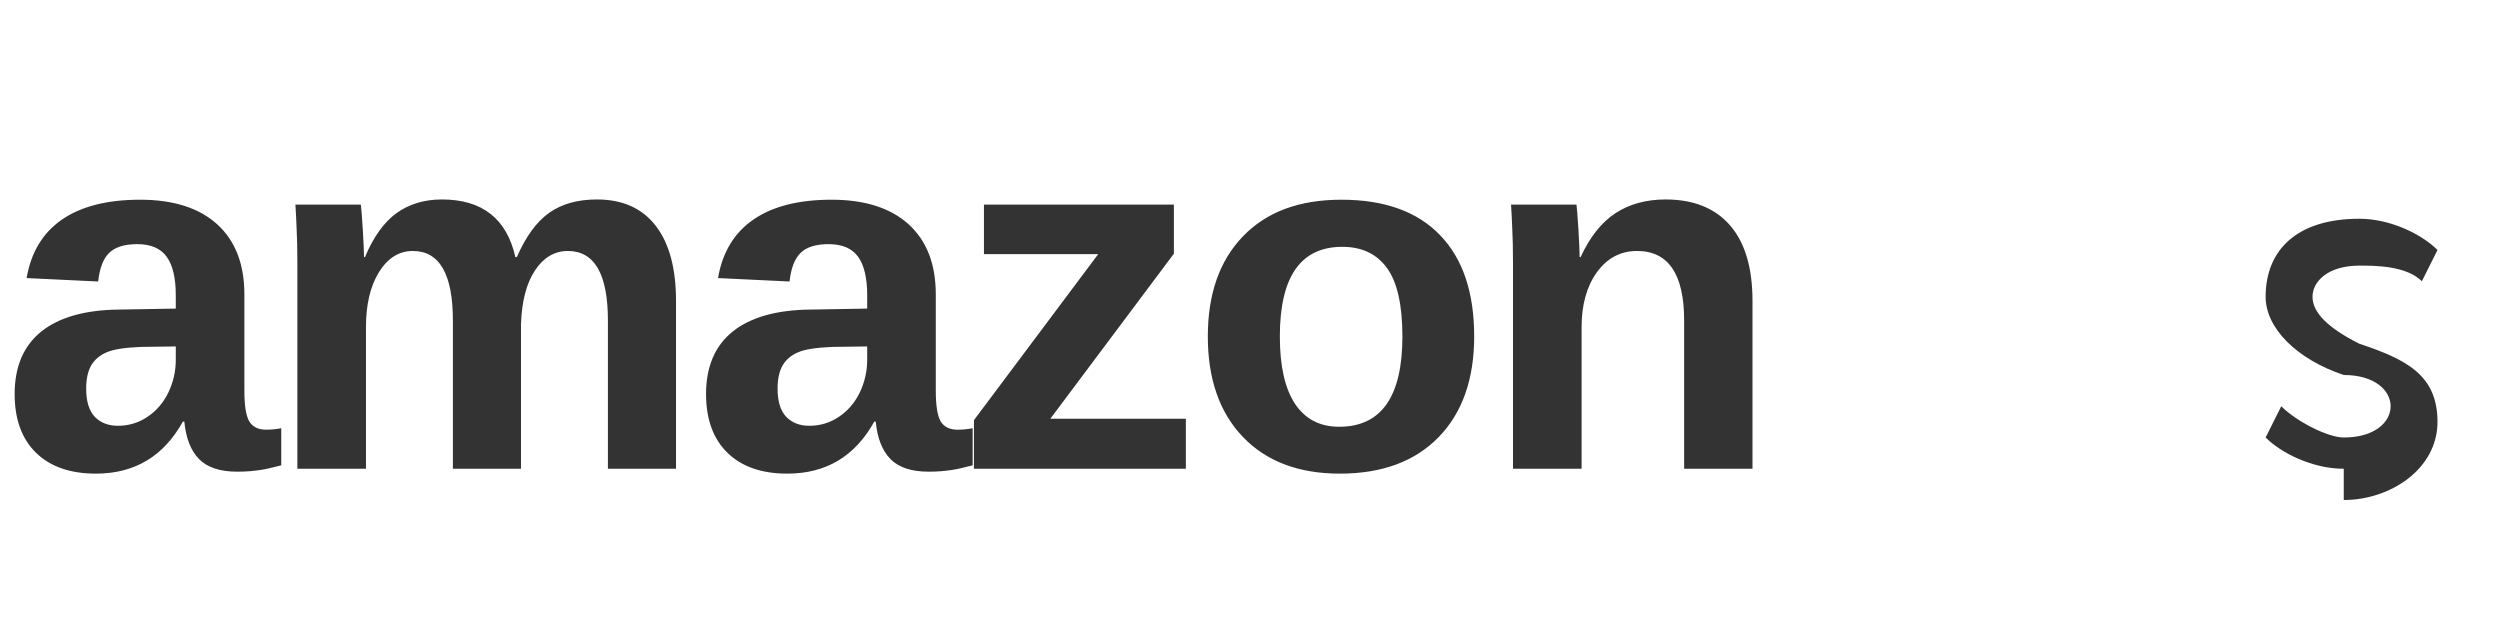
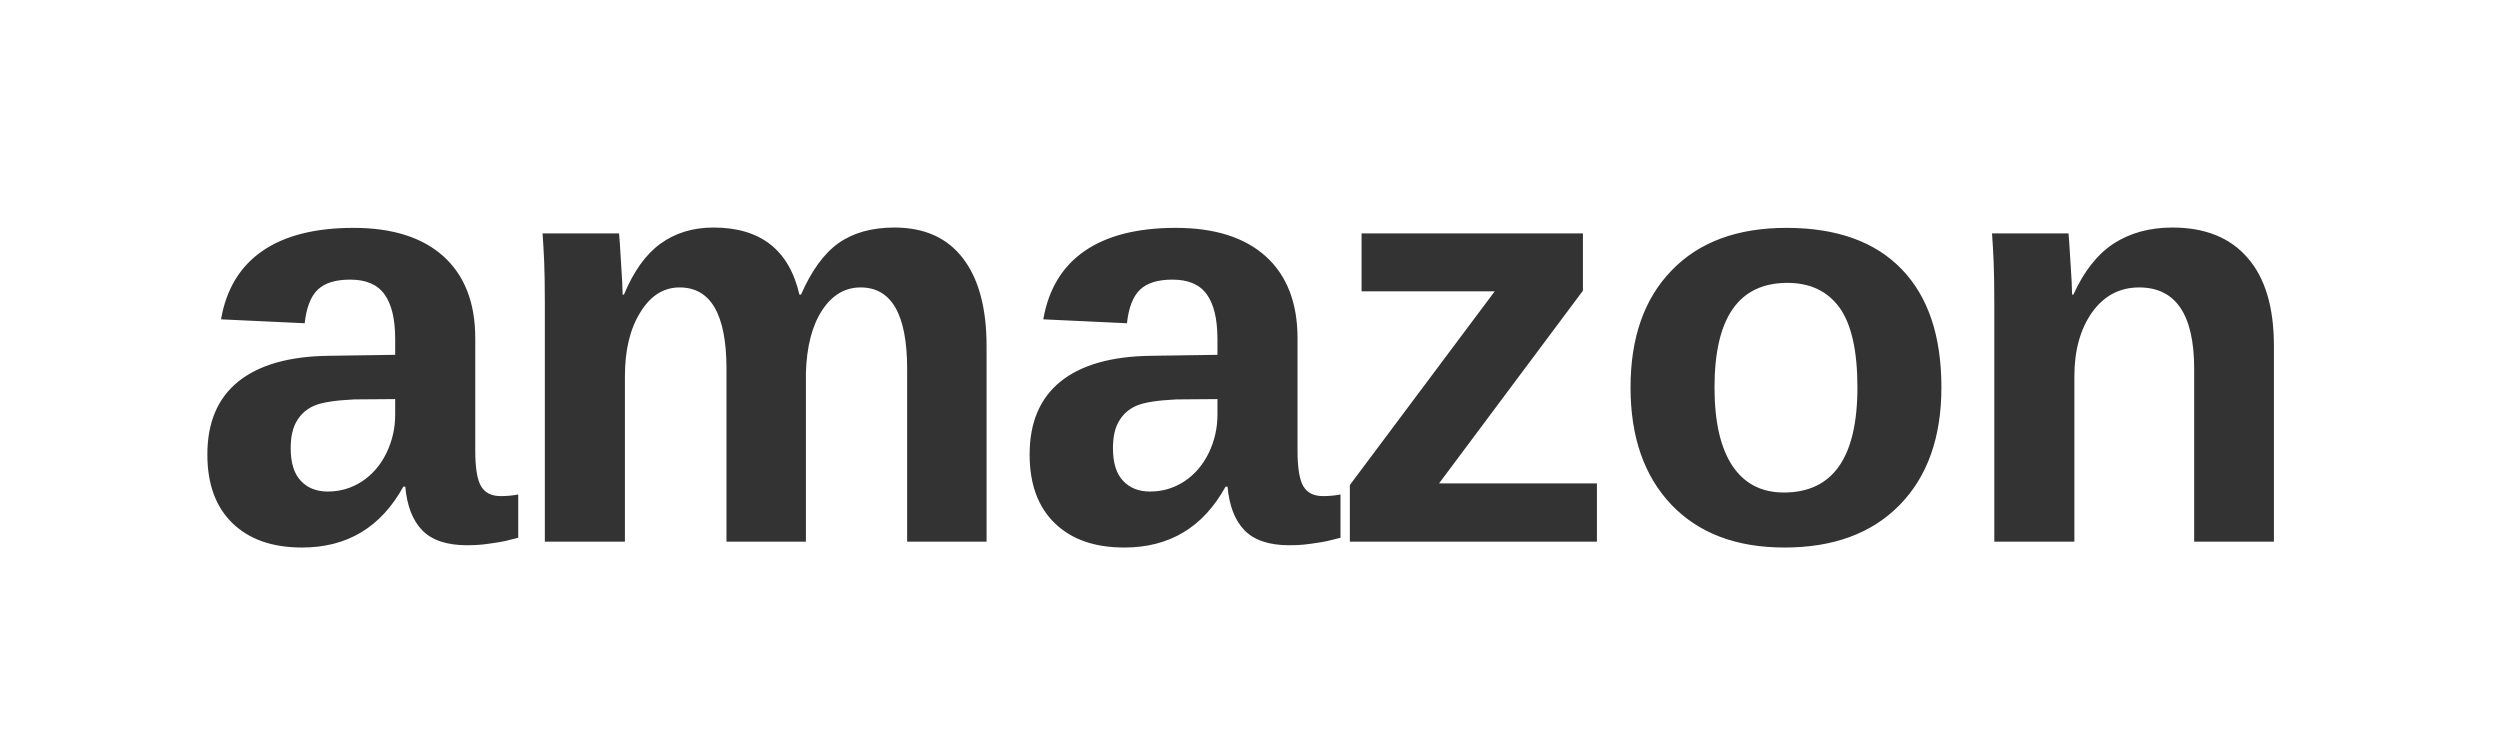
- <svg xmlns="http://www.w3.org/2000/svg" viewBox="0 0 160 40">
-   <text x="0" y="30" font-family="Arial, Helvetica, sans-serif" font-size="32" font-weight="700" letter-spacing="-1" fill="#333">amazon</text>
-   <path d="M130 32c-2 0-4-1-5-2l1-2c1 1 3 2 4 2 2 0 3-1 3-2 0-1-1-2-3-2-3-1-5-3-5-5 0-3 2-5 6-5 2 0 4 1 5 2l-1 2c-1-1-3-1-4-1-2 0-3 1-3 2 0 1 1 2 3 3 3 1 5 2 5 5 0 3-3 5-6 5" fill="#333" transform="translate(20,-2)" />
+ <svg xmlns="http://www.w3.org/2000/svg" viewBox="0 0 120 36">
+   <text x="60" y="26" text-anchor="middle" font-family="'Arial Black', Arial, sans-serif" font-size="28" font-weight="900" letter-spacing="-0.5" fill="#333">amazon</text>
</svg>
